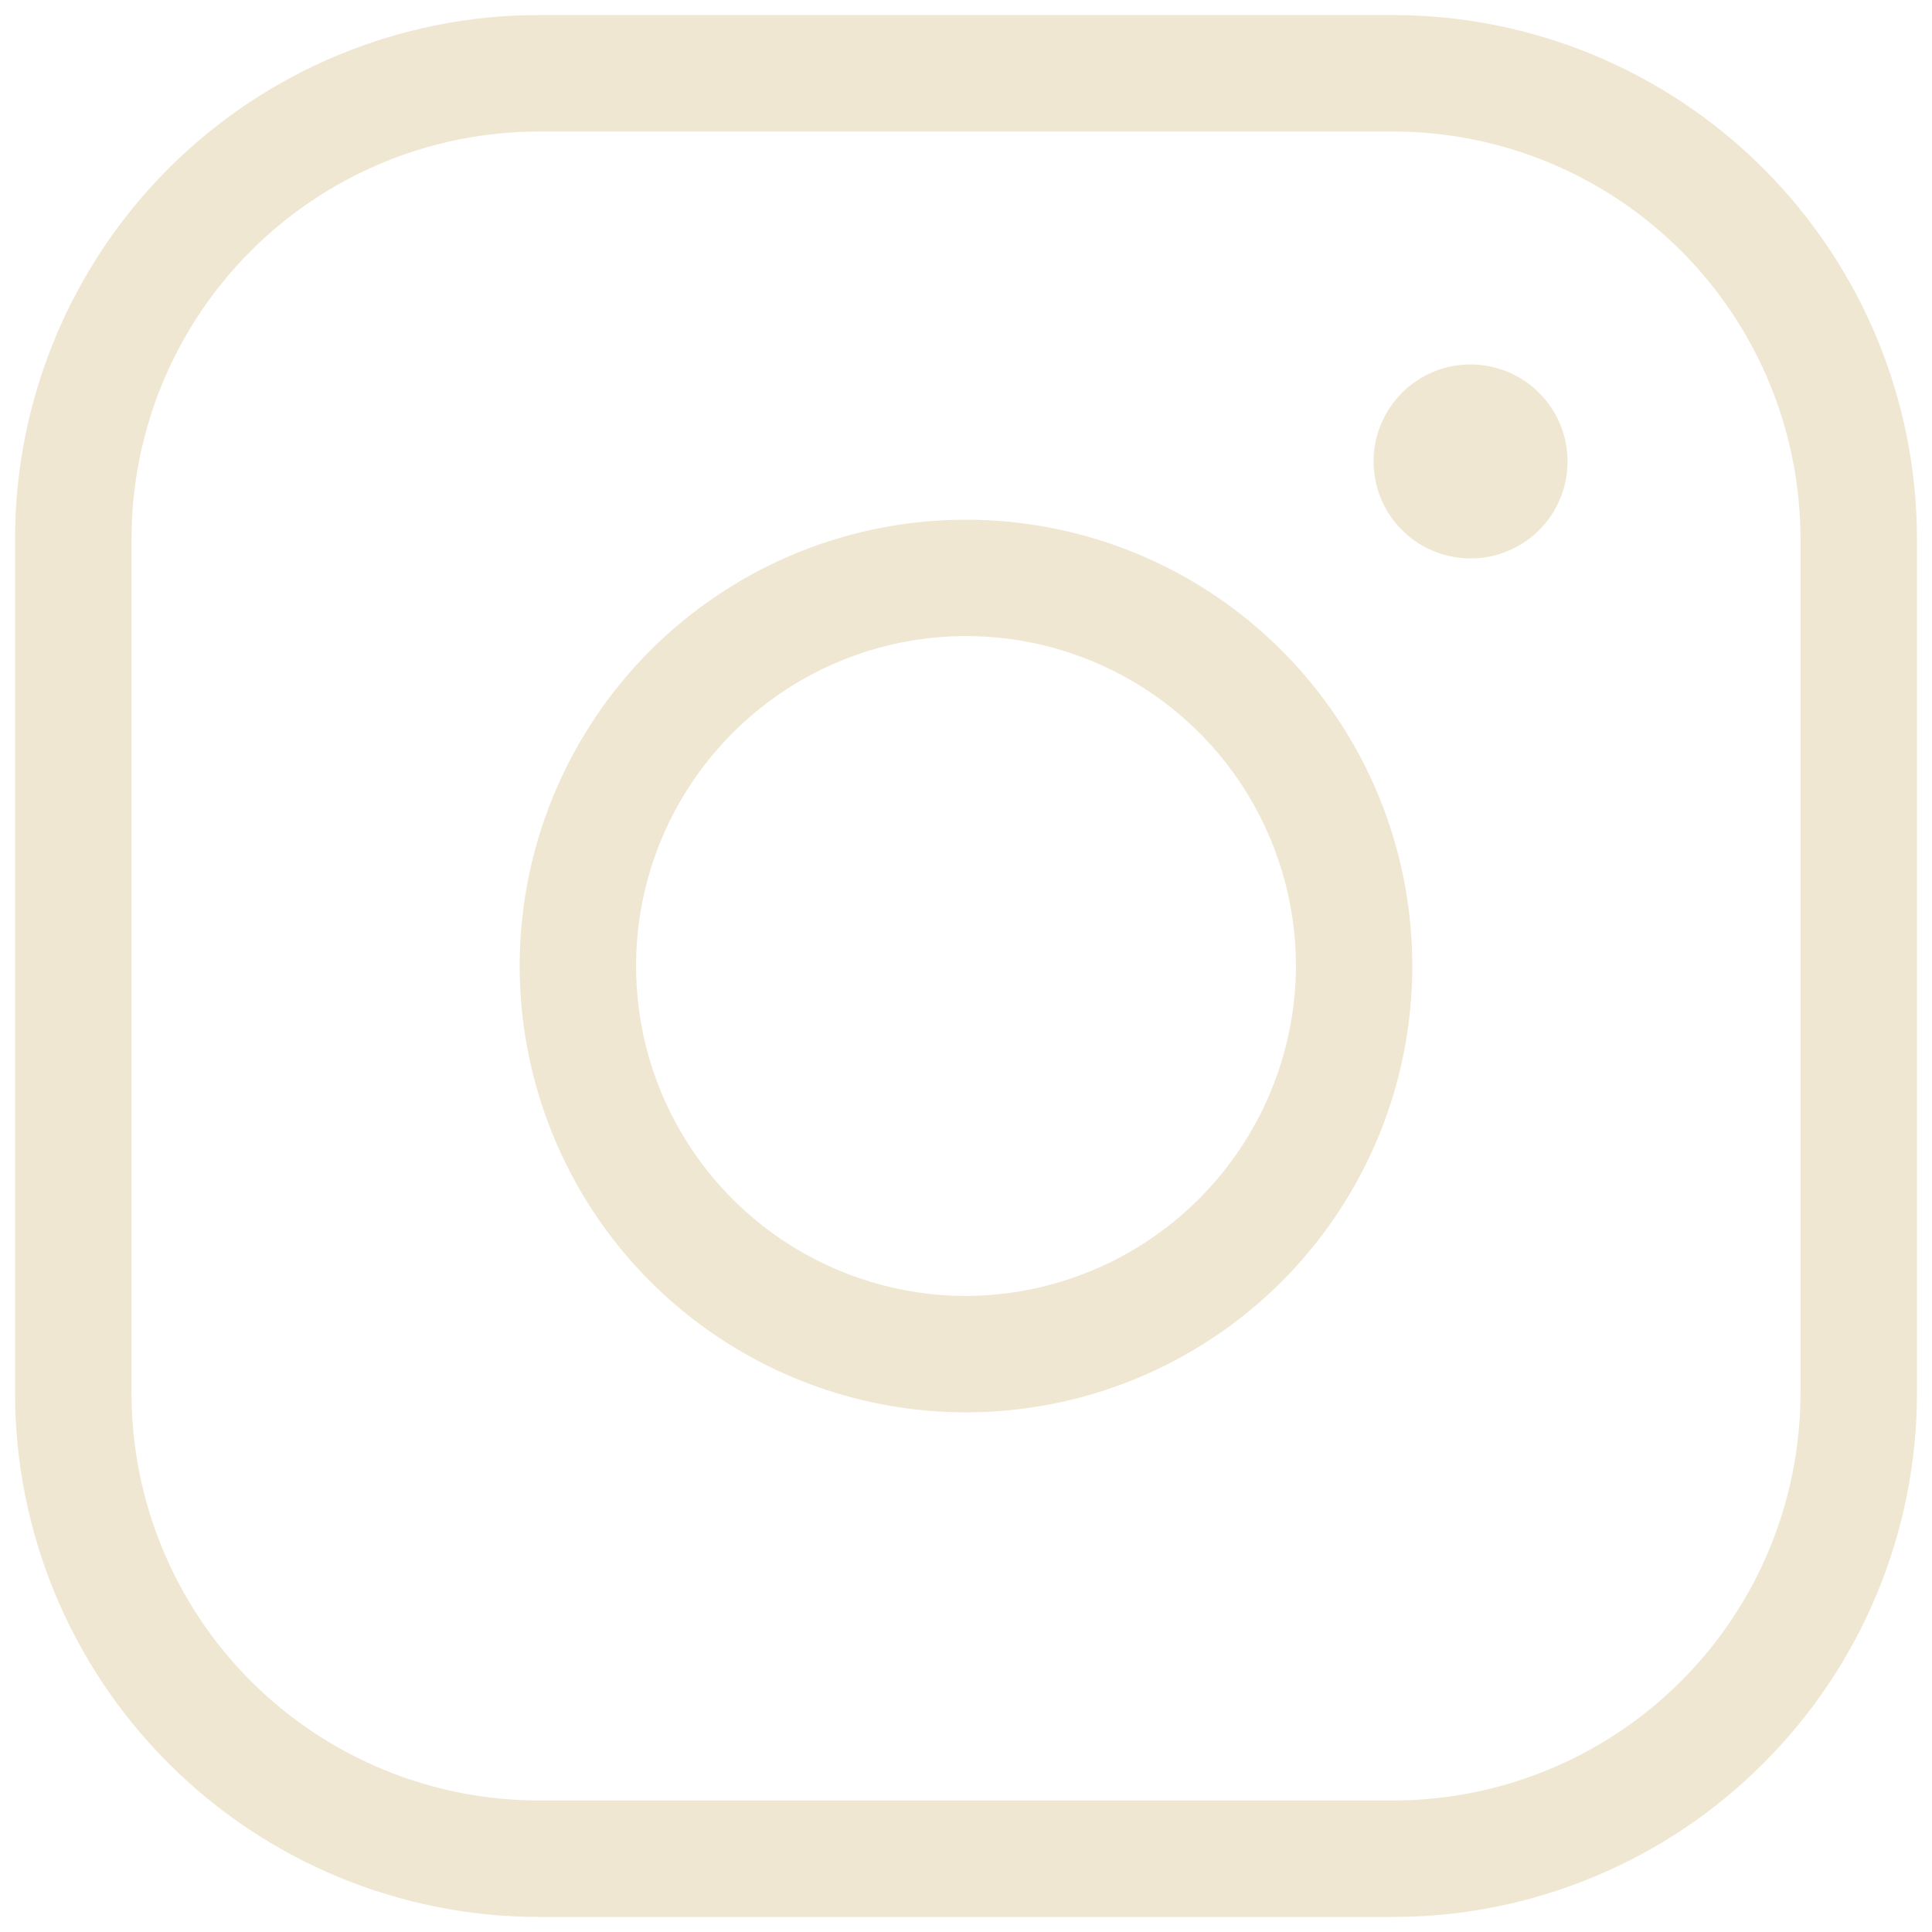
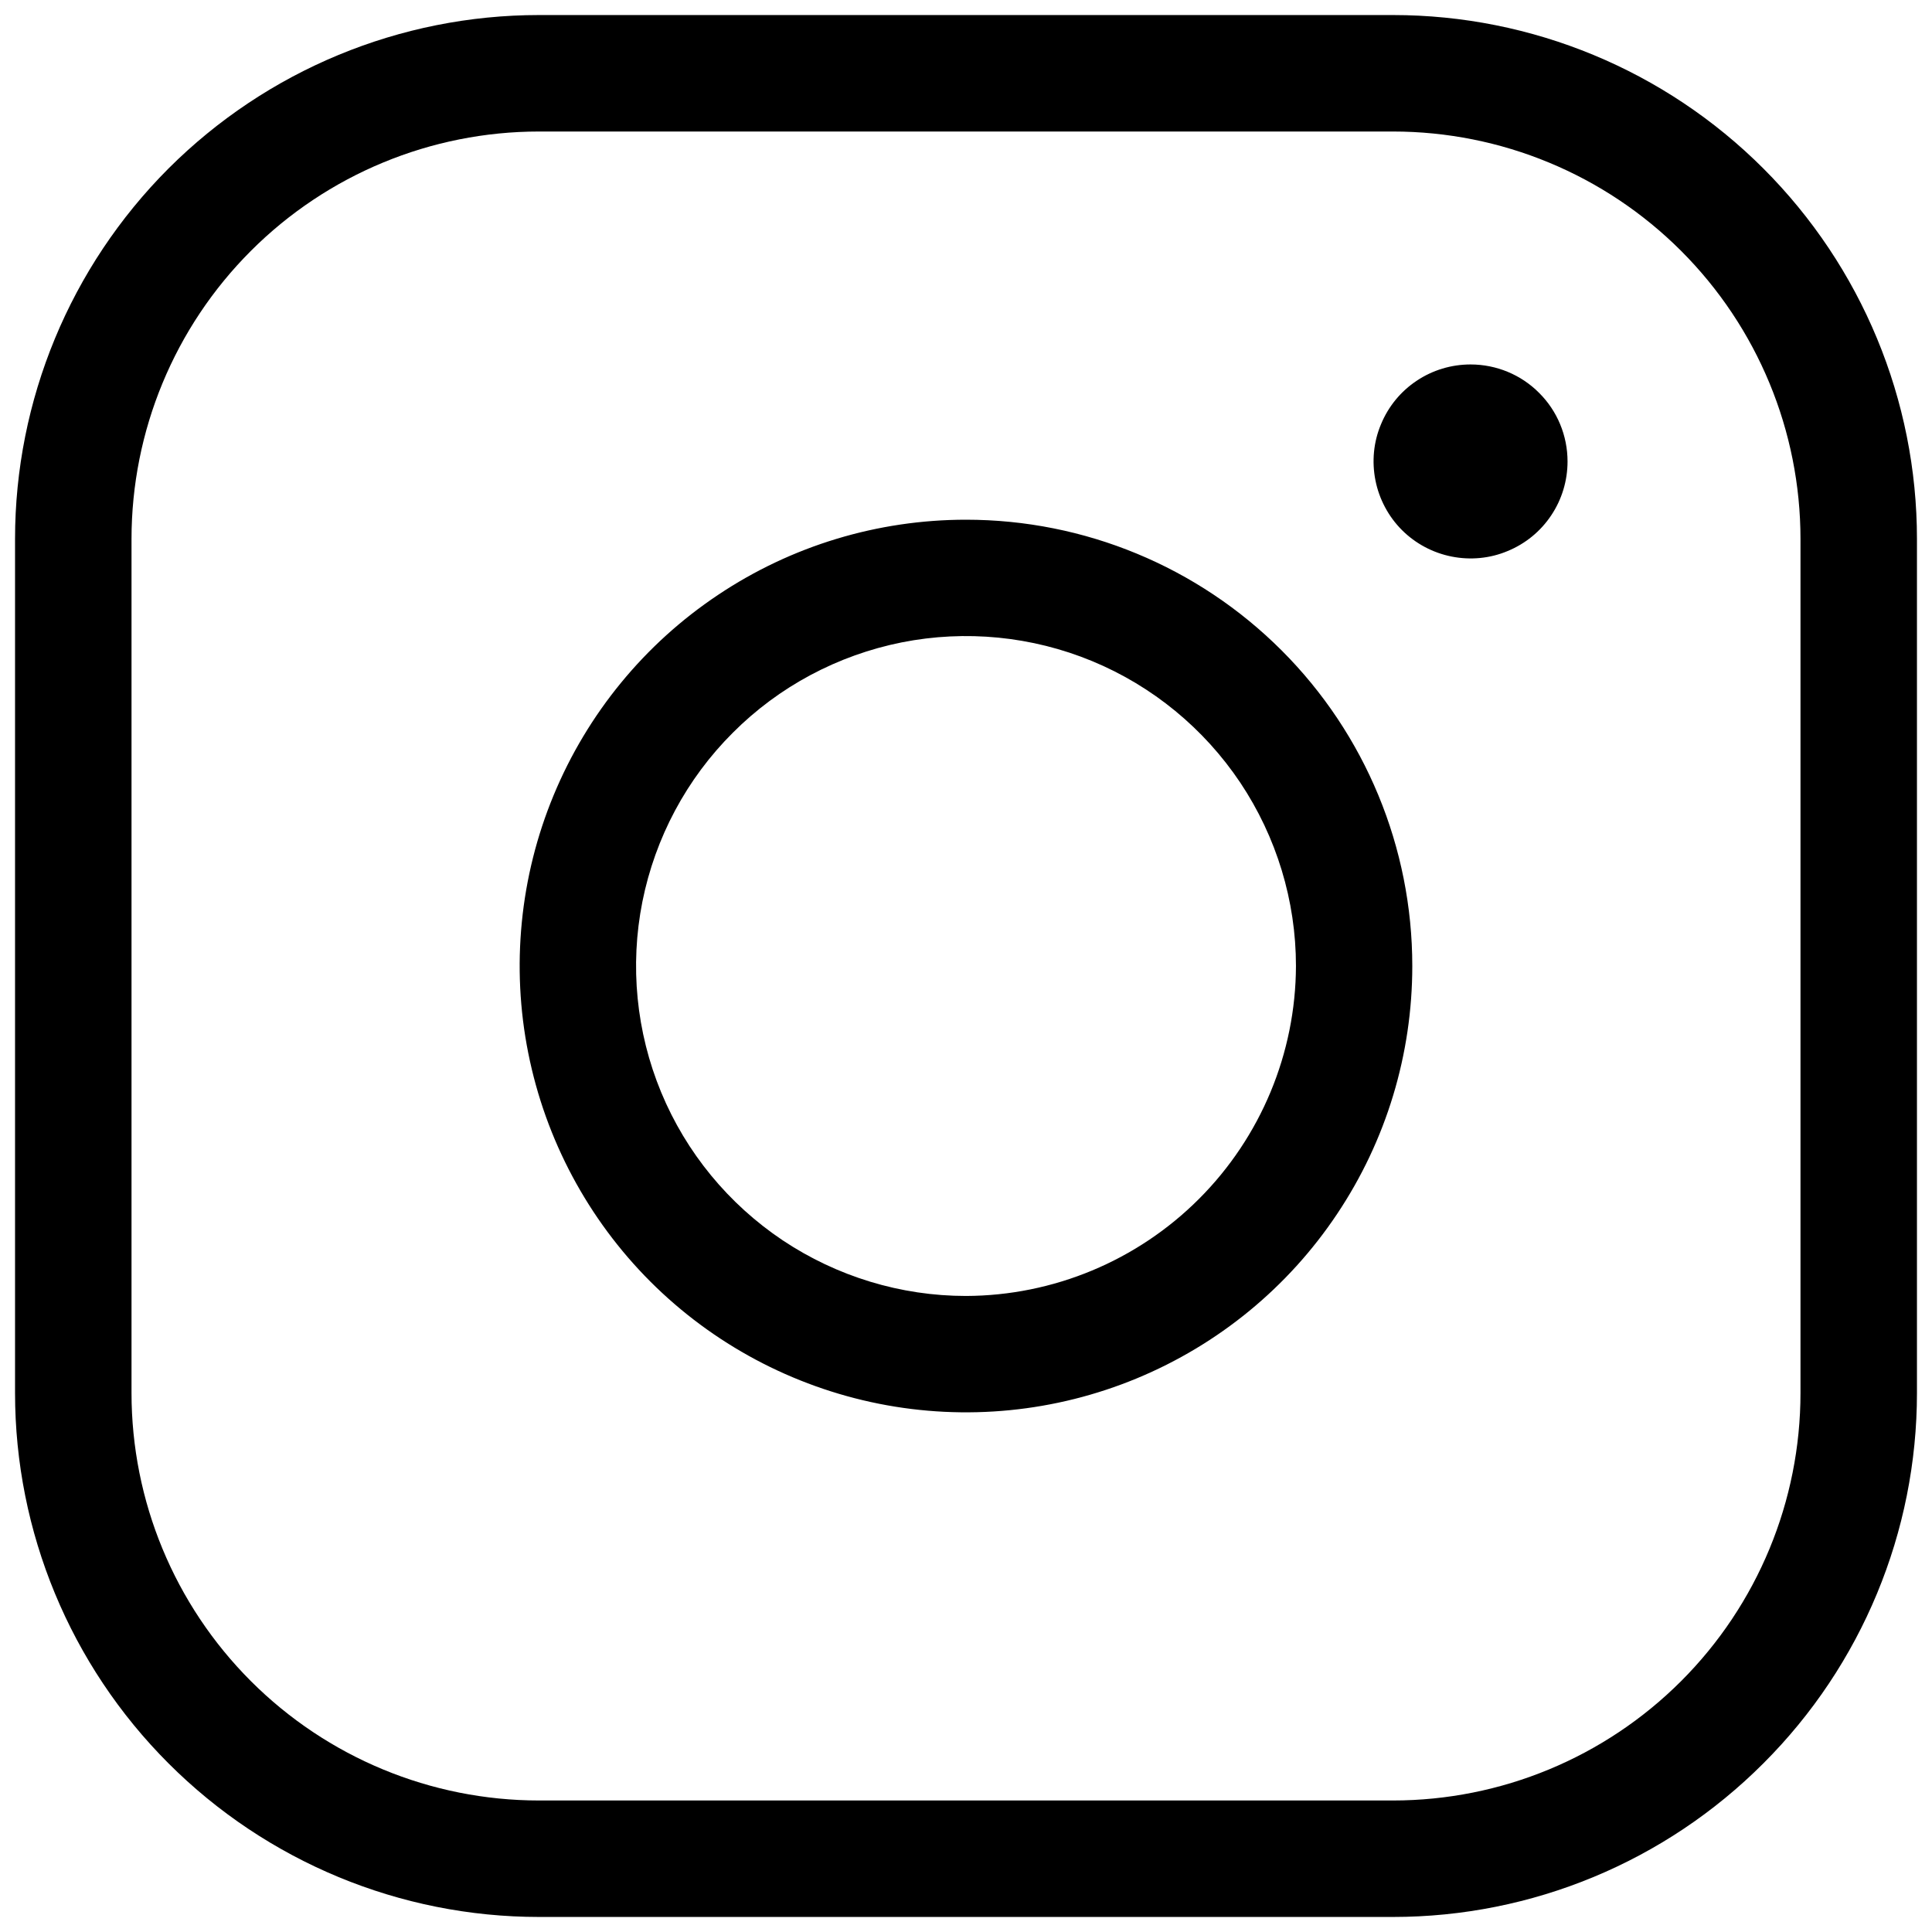
<svg xmlns="http://www.w3.org/2000/svg" width="14" height="14" viewBox="0 0 14 14" fill="none">
-   <path d="M7 3.766C6.36 3.766 5.735 3.955 5.203 4.311C4.671 4.666 4.257 5.171 4.012 5.762C3.767 6.353 3.703 7.004 3.828 7.631C3.953 8.258 4.261 8.835 4.713 9.287C5.165 9.739 5.742 10.047 6.369 10.172C6.996 10.297 7.647 10.233 8.238 9.988C8.829 9.743 9.334 9.329 9.689 8.797C10.045 8.265 10.234 7.64 10.234 7C10.234 6.142 9.894 5.32 9.287 4.713C8.68 4.106 7.858 3.766 7 3.766ZM7 9.391C6.527 9.391 6.065 9.25 5.672 8.988C5.279 8.725 4.972 8.352 4.791 7.915C4.61 7.478 4.563 6.997 4.655 6.534C4.748 6.07 4.975 5.644 5.31 5.31C5.644 4.975 6.07 4.748 6.534 4.655C6.997 4.563 7.478 4.61 7.915 4.791C8.352 4.972 8.725 5.279 8.988 5.672C9.25 6.065 9.391 6.527 9.391 7C9.389 7.633 9.136 8.24 8.688 8.688C8.24 9.136 7.633 9.389 7 9.391ZM10.094 0.109H3.906C2.899 0.109 1.934 0.509 1.221 1.221C0.509 1.934 0.109 2.899 0.109 3.906V10.094C0.109 11.101 0.509 12.066 1.221 12.778C1.934 13.491 2.899 13.891 3.906 13.891H10.094C11.101 13.891 12.066 13.491 12.778 12.778C13.491 12.066 13.891 11.101 13.891 10.094V3.906C13.891 2.899 13.491 1.934 12.778 1.221C12.066 0.509 11.101 0.109 10.094 0.109ZM13.047 10.094C13.047 10.877 12.736 11.628 12.182 12.182C11.628 12.736 10.877 13.047 10.094 13.047H3.906C3.123 13.047 2.372 12.736 1.818 12.182C1.264 11.628 0.953 10.877 0.953 10.094V3.906C0.953 3.123 1.264 2.372 1.818 1.818C2.372 1.264 3.123 0.953 3.906 0.953H10.094C10.877 0.953 11.628 1.264 12.182 1.818C12.736 2.372 13.047 3.123 13.047 3.906V10.094ZM11.359 3.344C11.359 3.483 11.318 3.619 11.241 3.734C11.164 3.85 11.054 3.94 10.925 3.993C10.797 4.047 10.655 4.06 10.519 4.033C10.383 4.006 10.257 3.939 10.159 3.841C10.061 3.743 9.994 3.617 9.967 3.481C9.94 3.345 9.953 3.203 10.007 3.075C10.06 2.946 10.15 2.836 10.266 2.759C10.381 2.682 10.517 2.641 10.656 2.641C10.843 2.641 11.022 2.715 11.153 2.847C11.285 2.978 11.359 3.157 11.359 3.344Z" fill="#EFE7D2" />
+   <path d="M7 3.766C6.36 3.766 5.735 3.955 5.203 4.311C4.671 4.666 4.257 5.171 4.012 5.762C3.767 6.353 3.703 7.004 3.828 7.631C3.953 8.258 4.261 8.835 4.713 9.287C5.165 9.739 5.742 10.047 6.369 10.172C6.996 10.297 7.647 10.233 8.238 9.988C8.829 9.743 9.334 9.329 9.689 8.797C10.045 8.265 10.234 7.64 10.234 7C10.234 6.142 9.894 5.32 9.287 4.713C8.68 4.106 7.858 3.766 7 3.766ZM7 9.391C6.527 9.391 6.065 9.25 5.672 8.988C5.279 8.725 4.972 8.352 4.791 7.915C4.61 7.478 4.563 6.997 4.655 6.534C4.748 6.07 4.975 5.644 5.31 5.31C5.644 4.975 6.07 4.748 6.534 4.655C6.997 4.563 7.478 4.61 7.915 4.791C8.352 4.972 8.725 5.279 8.988 5.672C9.25 6.065 9.391 6.527 9.391 7C9.389 7.633 9.136 8.24 8.688 8.688C8.24 9.136 7.633 9.389 7 9.391ZM10.094 0.109H3.906C2.899 0.109 1.934 0.509 1.221 1.221C0.509 1.934 0.109 2.899 0.109 3.906V10.094C0.109 11.101 0.509 12.066 1.221 12.778C1.934 13.491 2.899 13.891 3.906 13.891H10.094C11.101 13.891 12.066 13.491 12.778 12.778C13.491 12.066 13.891 11.101 13.891 10.094V3.906C13.891 2.899 13.491 1.934 12.778 1.221C12.066 0.509 11.101 0.109 10.094 0.109ZM13.047 10.094C13.047 10.877 12.736 11.628 12.182 12.182C11.628 12.736 10.877 13.047 10.094 13.047H3.906C3.123 13.047 2.372 12.736 1.818 12.182C1.264 11.628 0.953 10.877 0.953 10.094V3.906C0.953 3.123 1.264 2.372 1.818 1.818C2.372 1.264 3.123 0.953 3.906 0.953H10.094C10.877 0.953 11.628 1.264 12.182 1.818C12.736 2.372 13.047 3.123 13.047 3.906V10.094ZM11.359 3.344C11.359 3.483 11.318 3.619 11.241 3.734C11.164 3.85 11.054 3.94 10.925 3.993C10.797 4.047 10.655 4.06 10.519 4.033C10.383 4.006 10.257 3.939 10.159 3.841C10.061 3.743 9.994 3.617 9.967 3.481C9.94 3.345 9.953 3.203 10.007 3.075C10.06 2.946 10.15 2.836 10.266 2.759C10.381 2.682 10.517 2.641 10.656 2.641C10.843 2.641 11.022 2.715 11.153 2.847C11.285 2.978 11.359 3.157 11.359 3.344Z" fill="currentColor" />
</svg>
